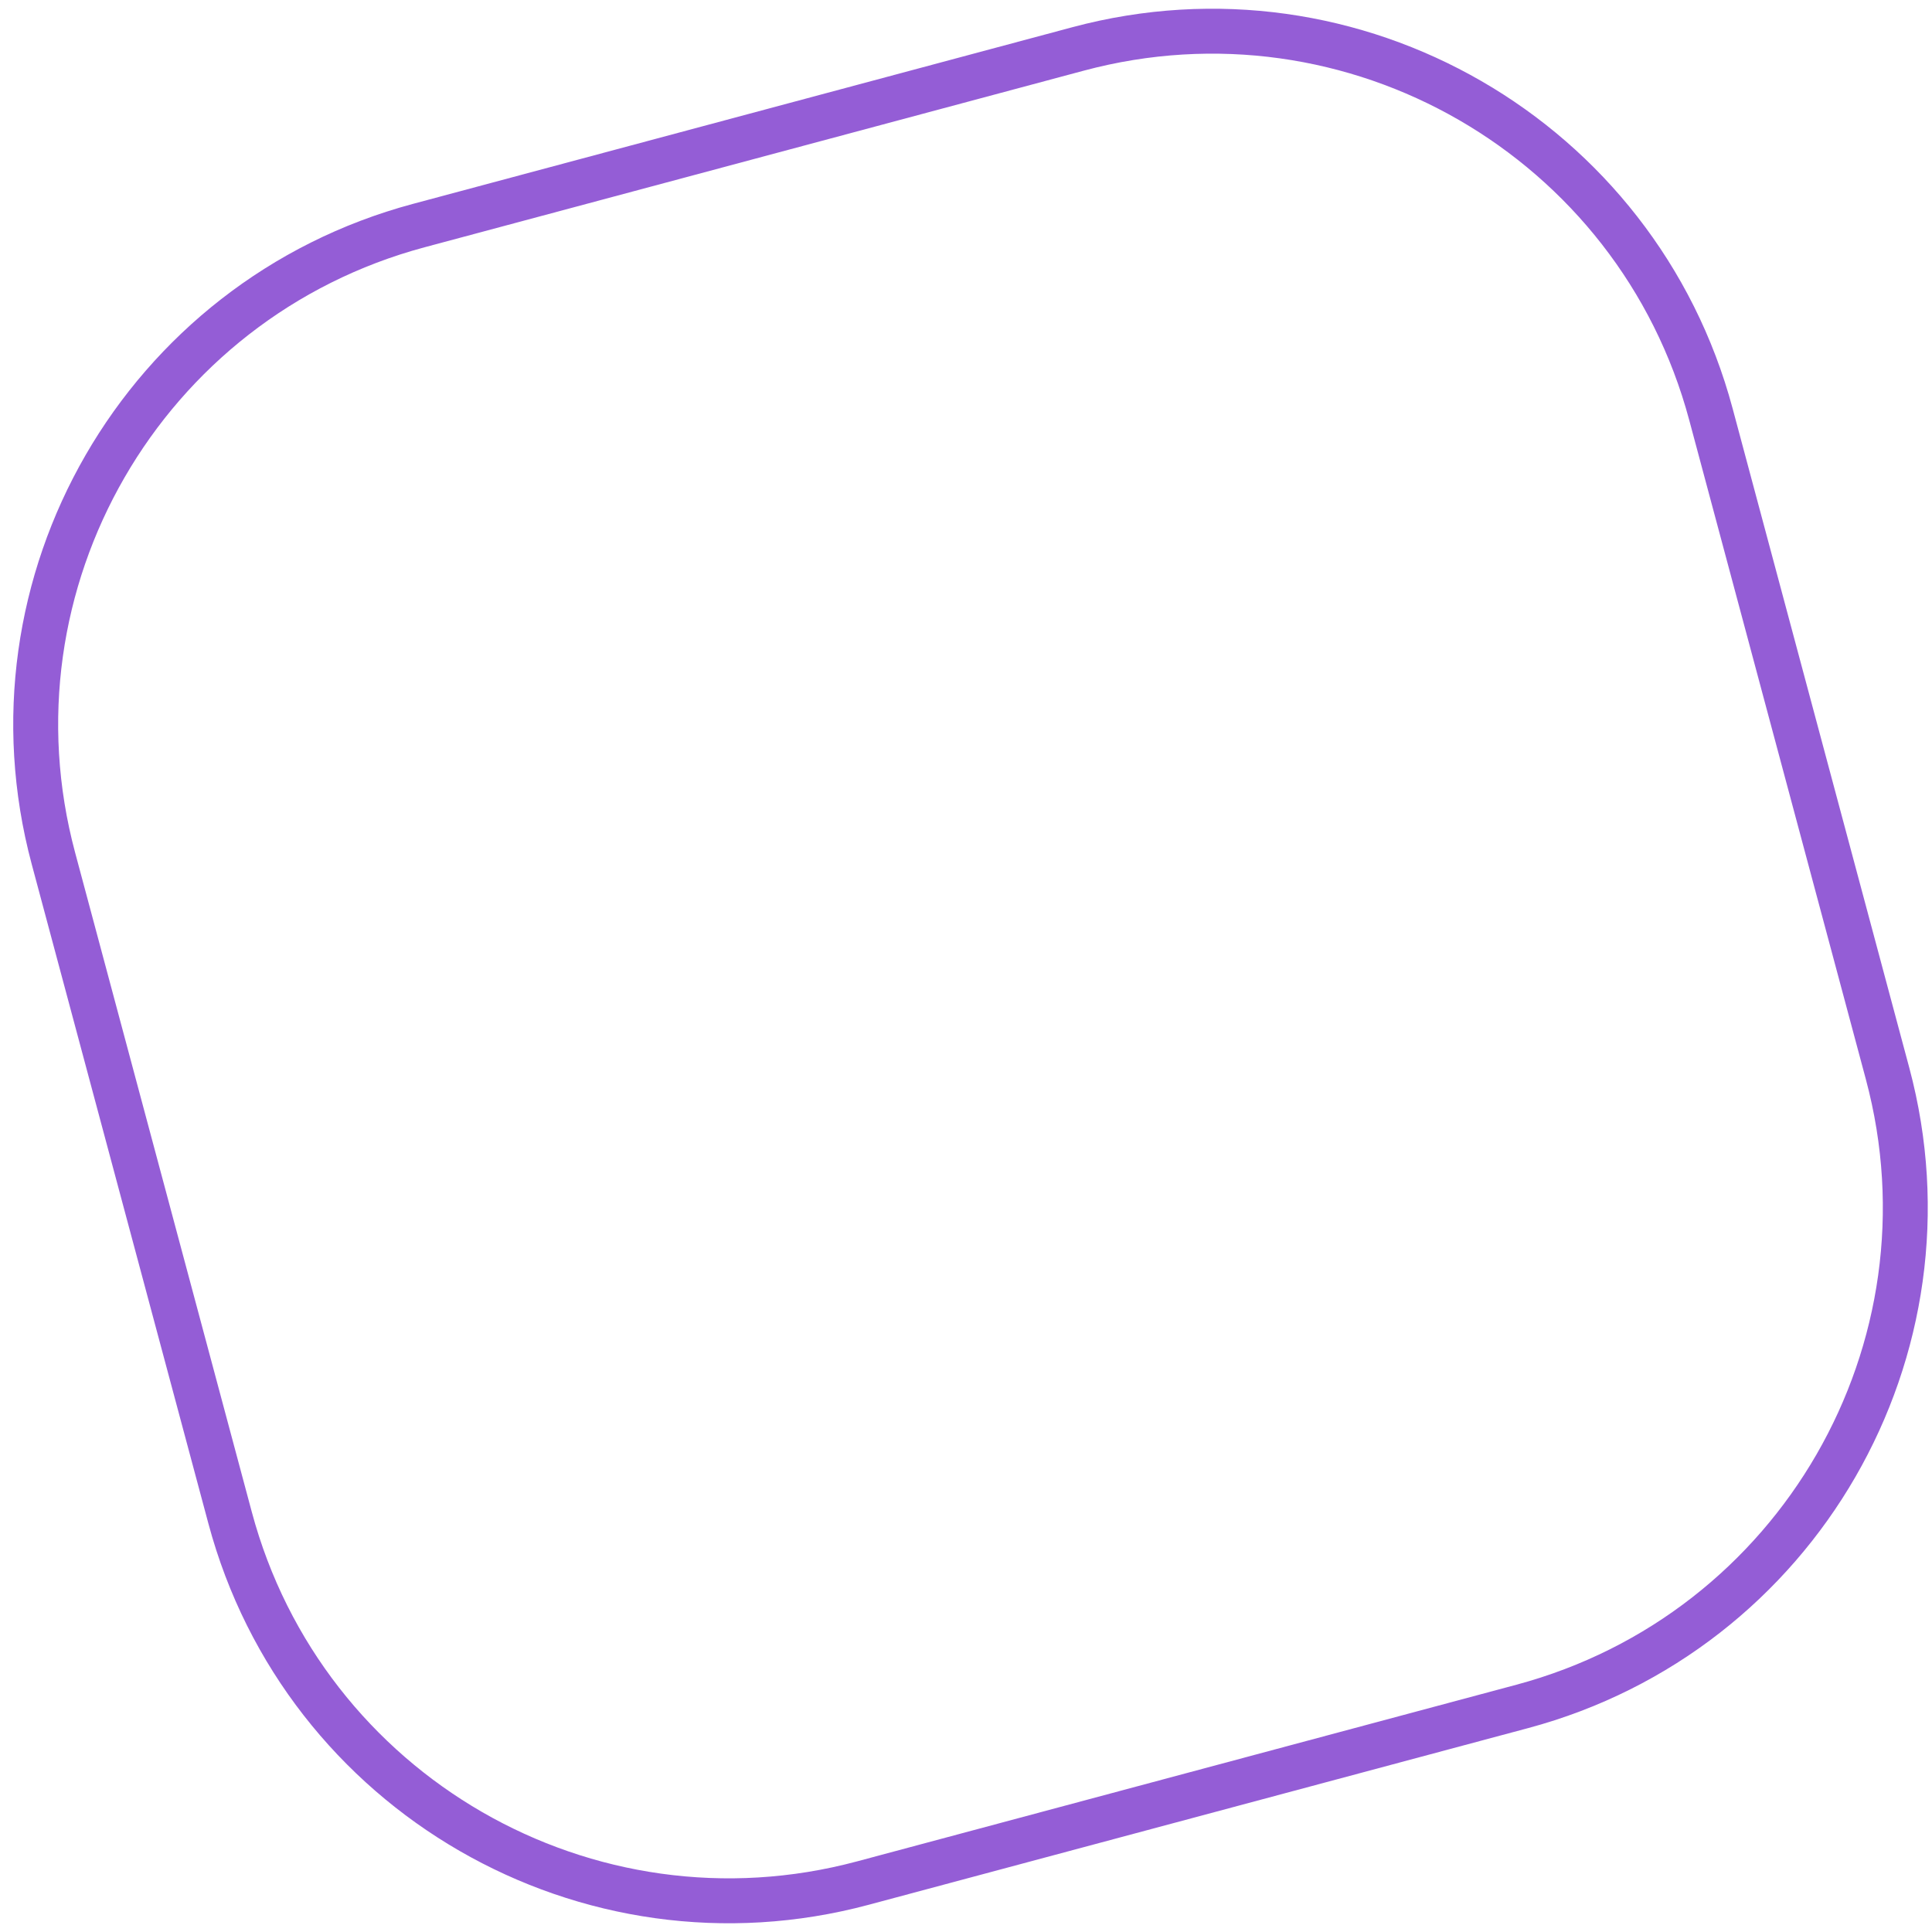
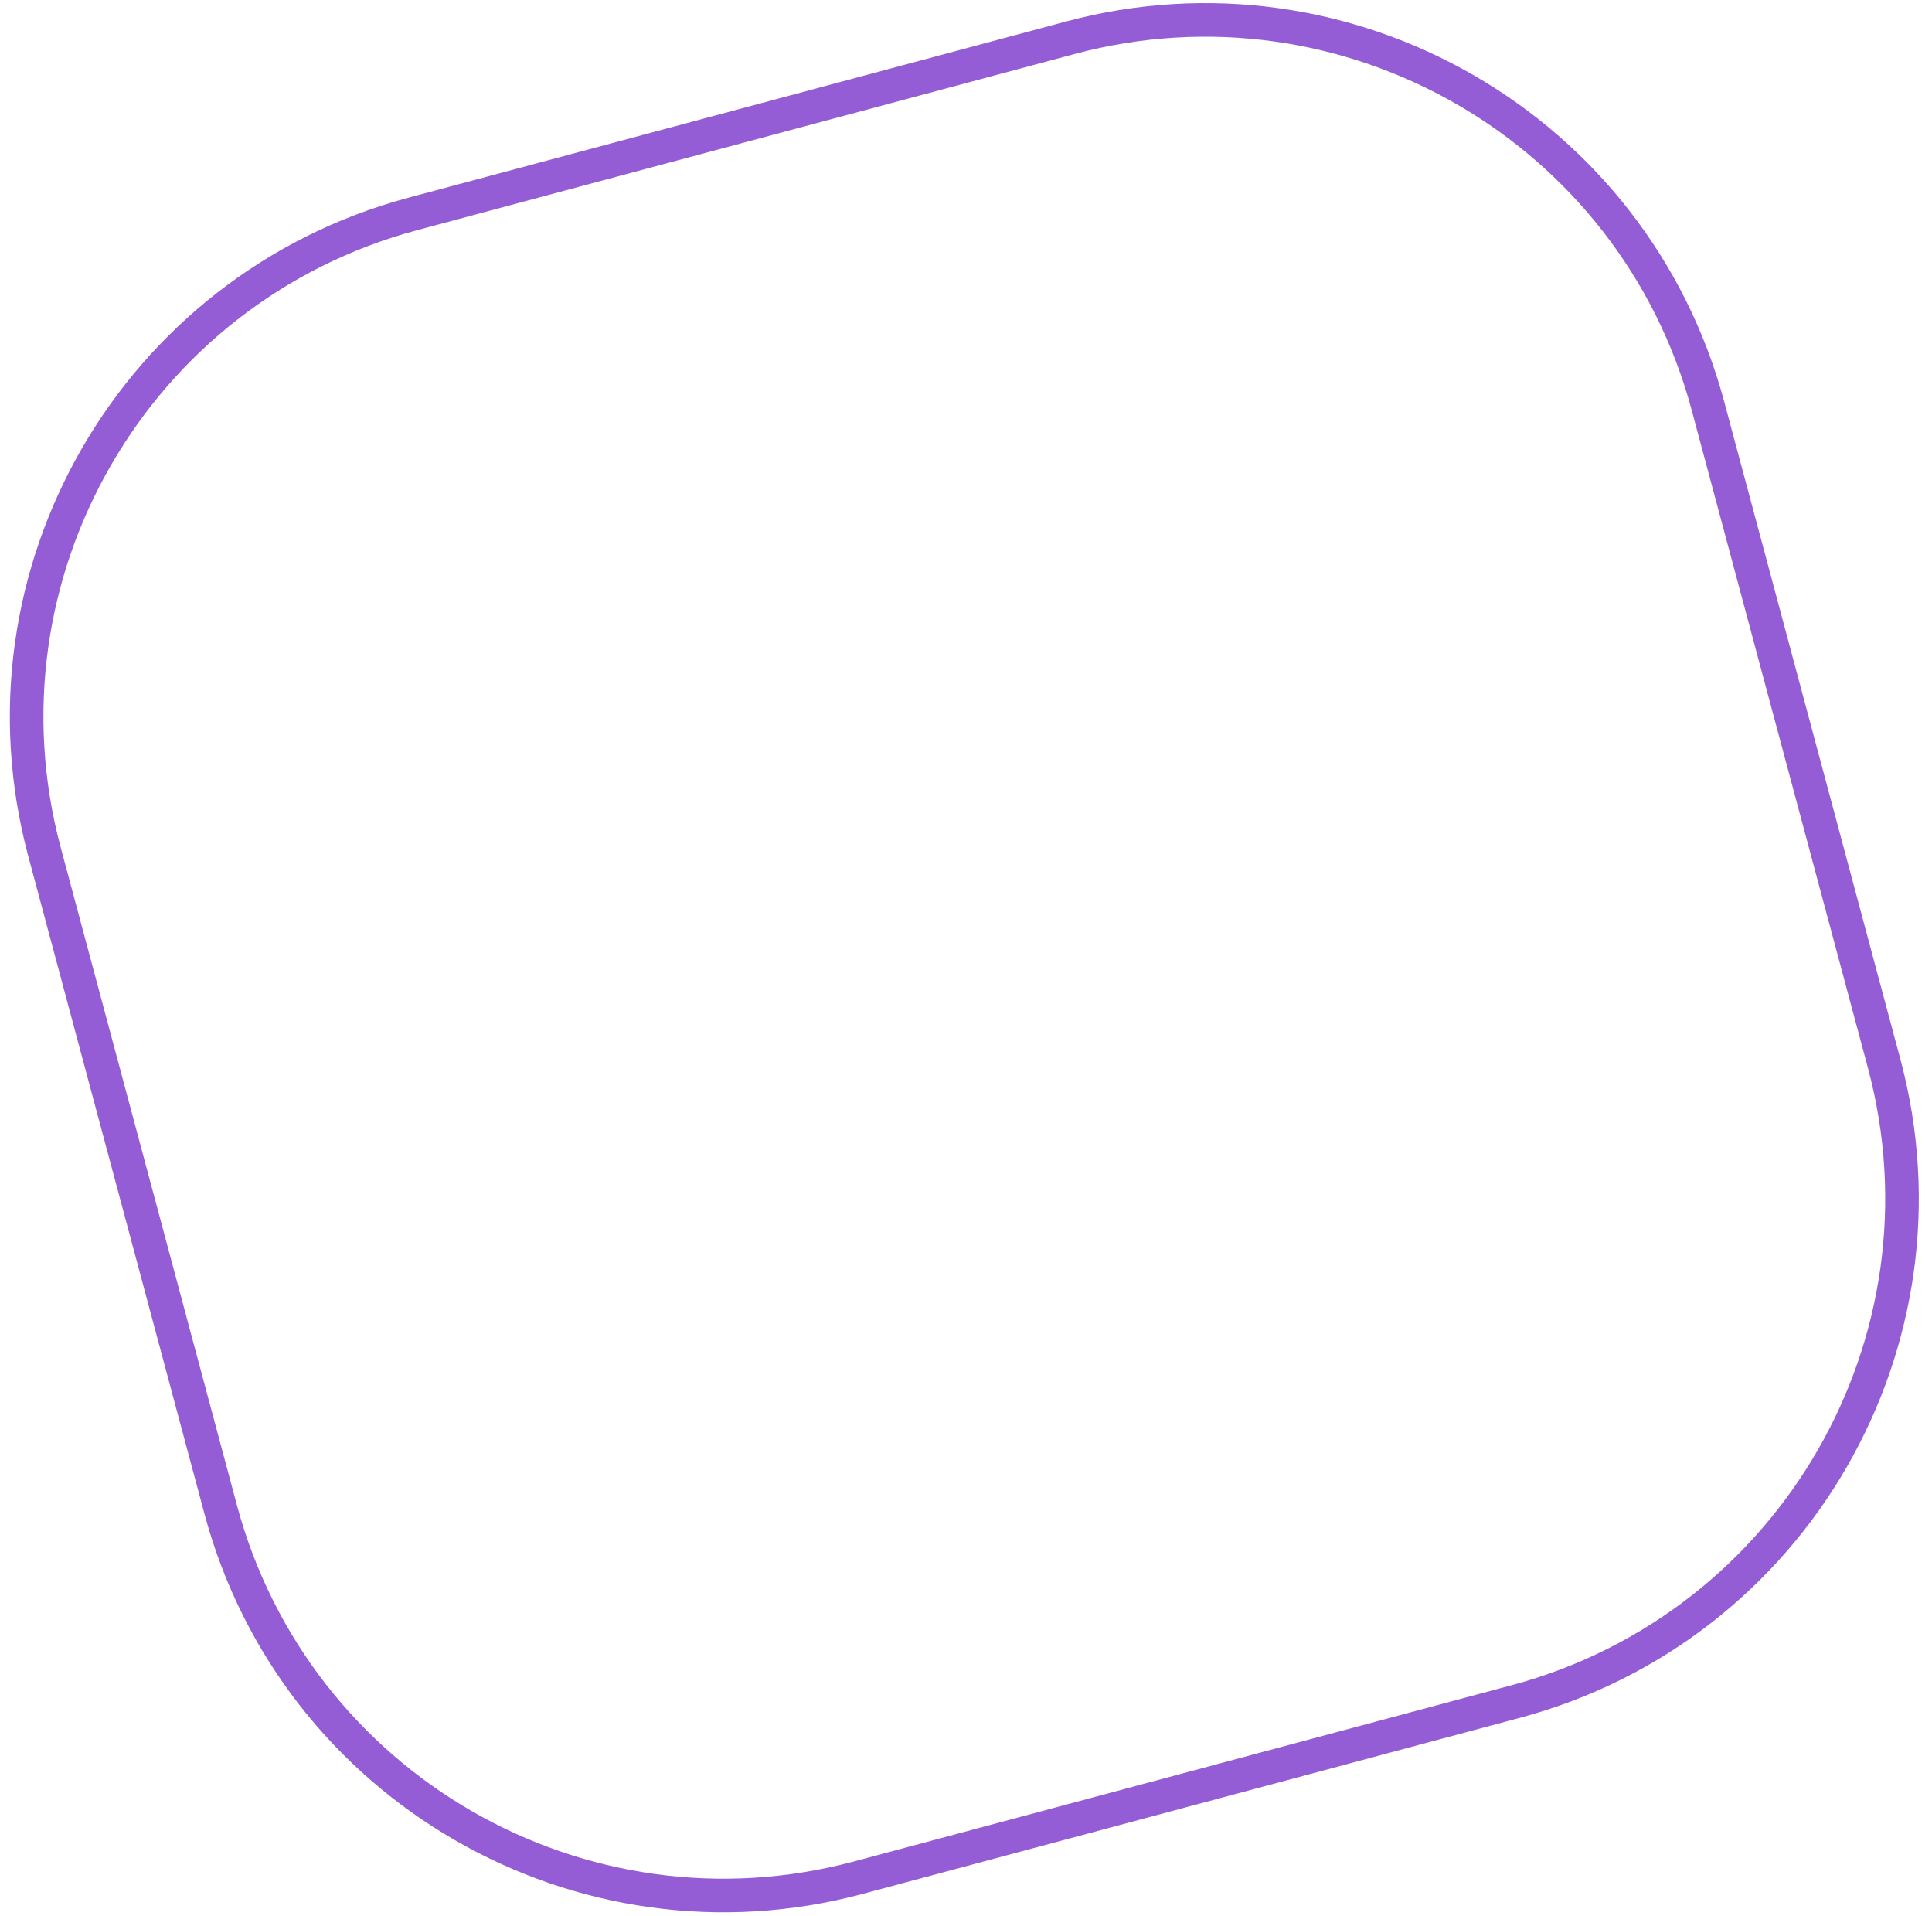
- <svg xmlns="http://www.w3.org/2000/svg" width="86" height="86" viewBox="0 0 86 86" fill="none">
-   <path d="M2.378 38.211C-0.91 25.941 6.372 13.329 18.641 10.041L47.99 2.178C60.259 -1.11 72.871 6.171 76.159 18.441L84.023 47.789C87.31 60.059 80.029 72.671 67.759 75.959L38.411 83.822C26.141 87.11 13.529 79.829 10.242 67.559L2.378 38.211Z" stroke="#945DD6" stroke-width="2" />
+ <svg xmlns="http://www.w3.org/2000/svg" width="115" height="114" viewBox="0 0 115 114" fill="none">
+   <path d="M2.649 50.7C-1.783 34.163 8.031 17.165 24.569 12.733L63.7 2.248C80.237 -2.183 97.236 7.631 101.667 24.169L112.152 63.3C116.583 79.837 106.769 96.835 90.232 101.267L51.101 111.752C34.563 116.183 17.565 106.369 13.134 89.832L2.649 50.7Z" stroke="#945DD6" stroke-width="2" />
</svg>
